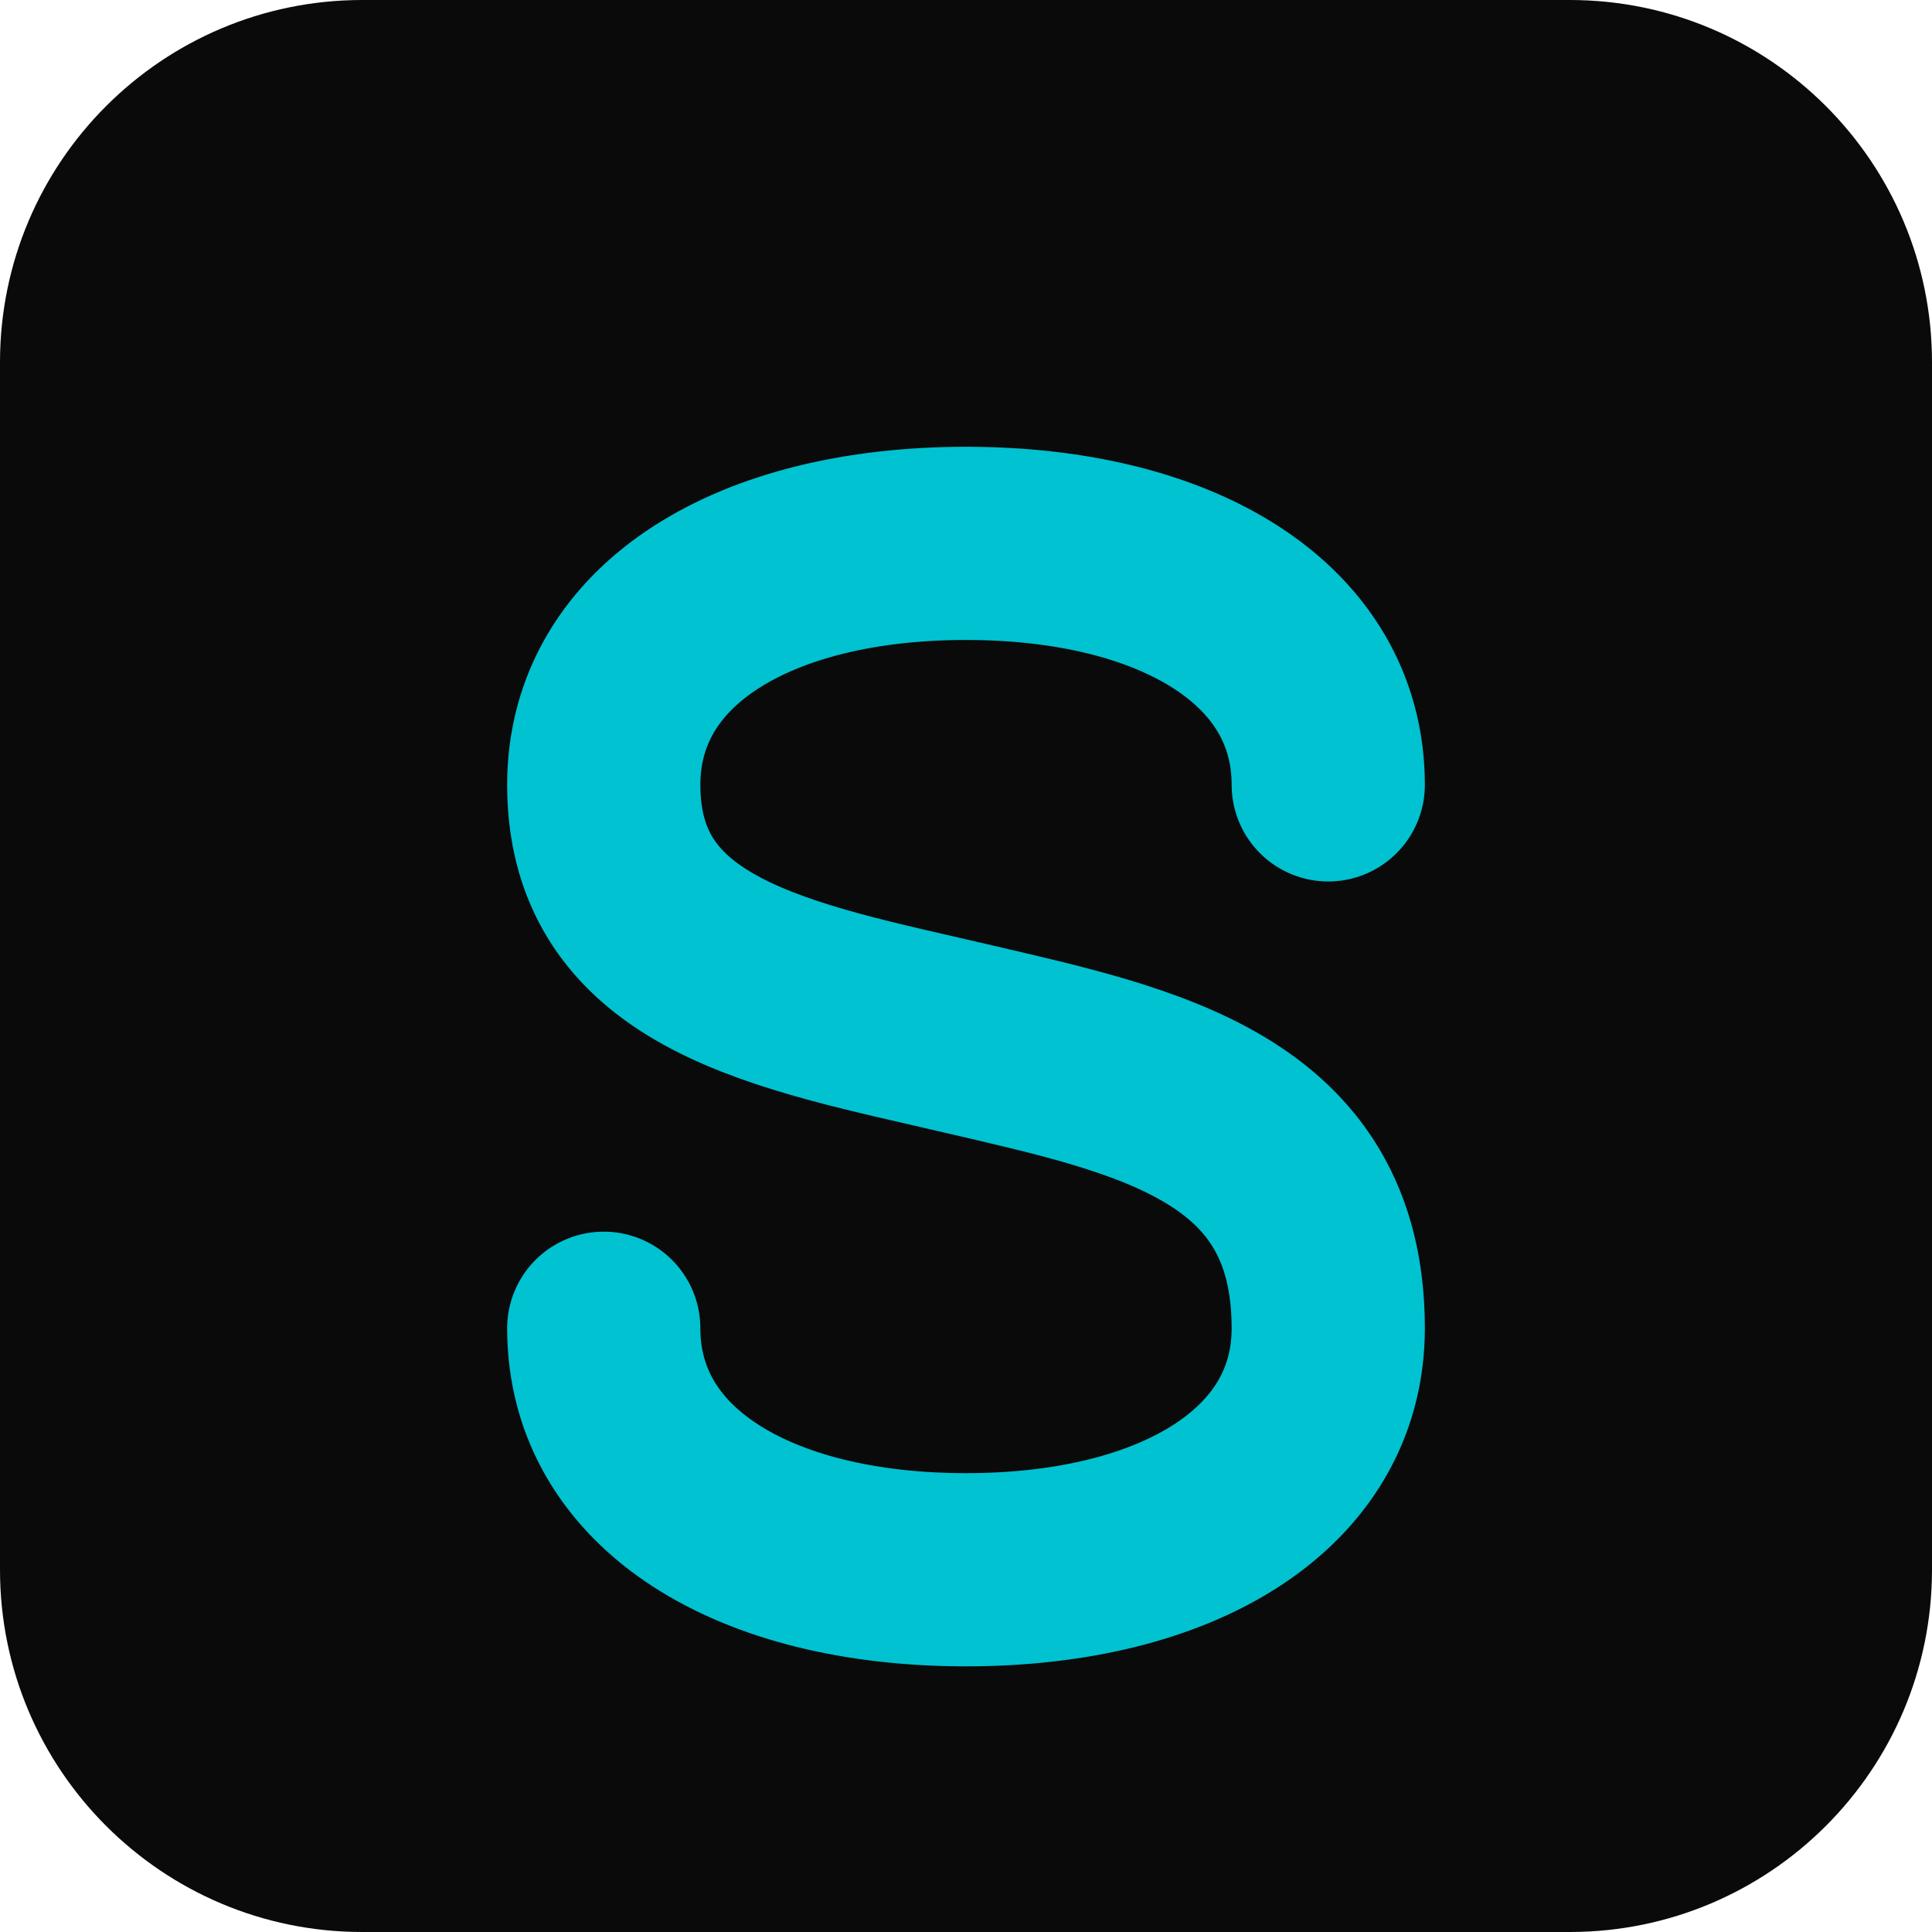
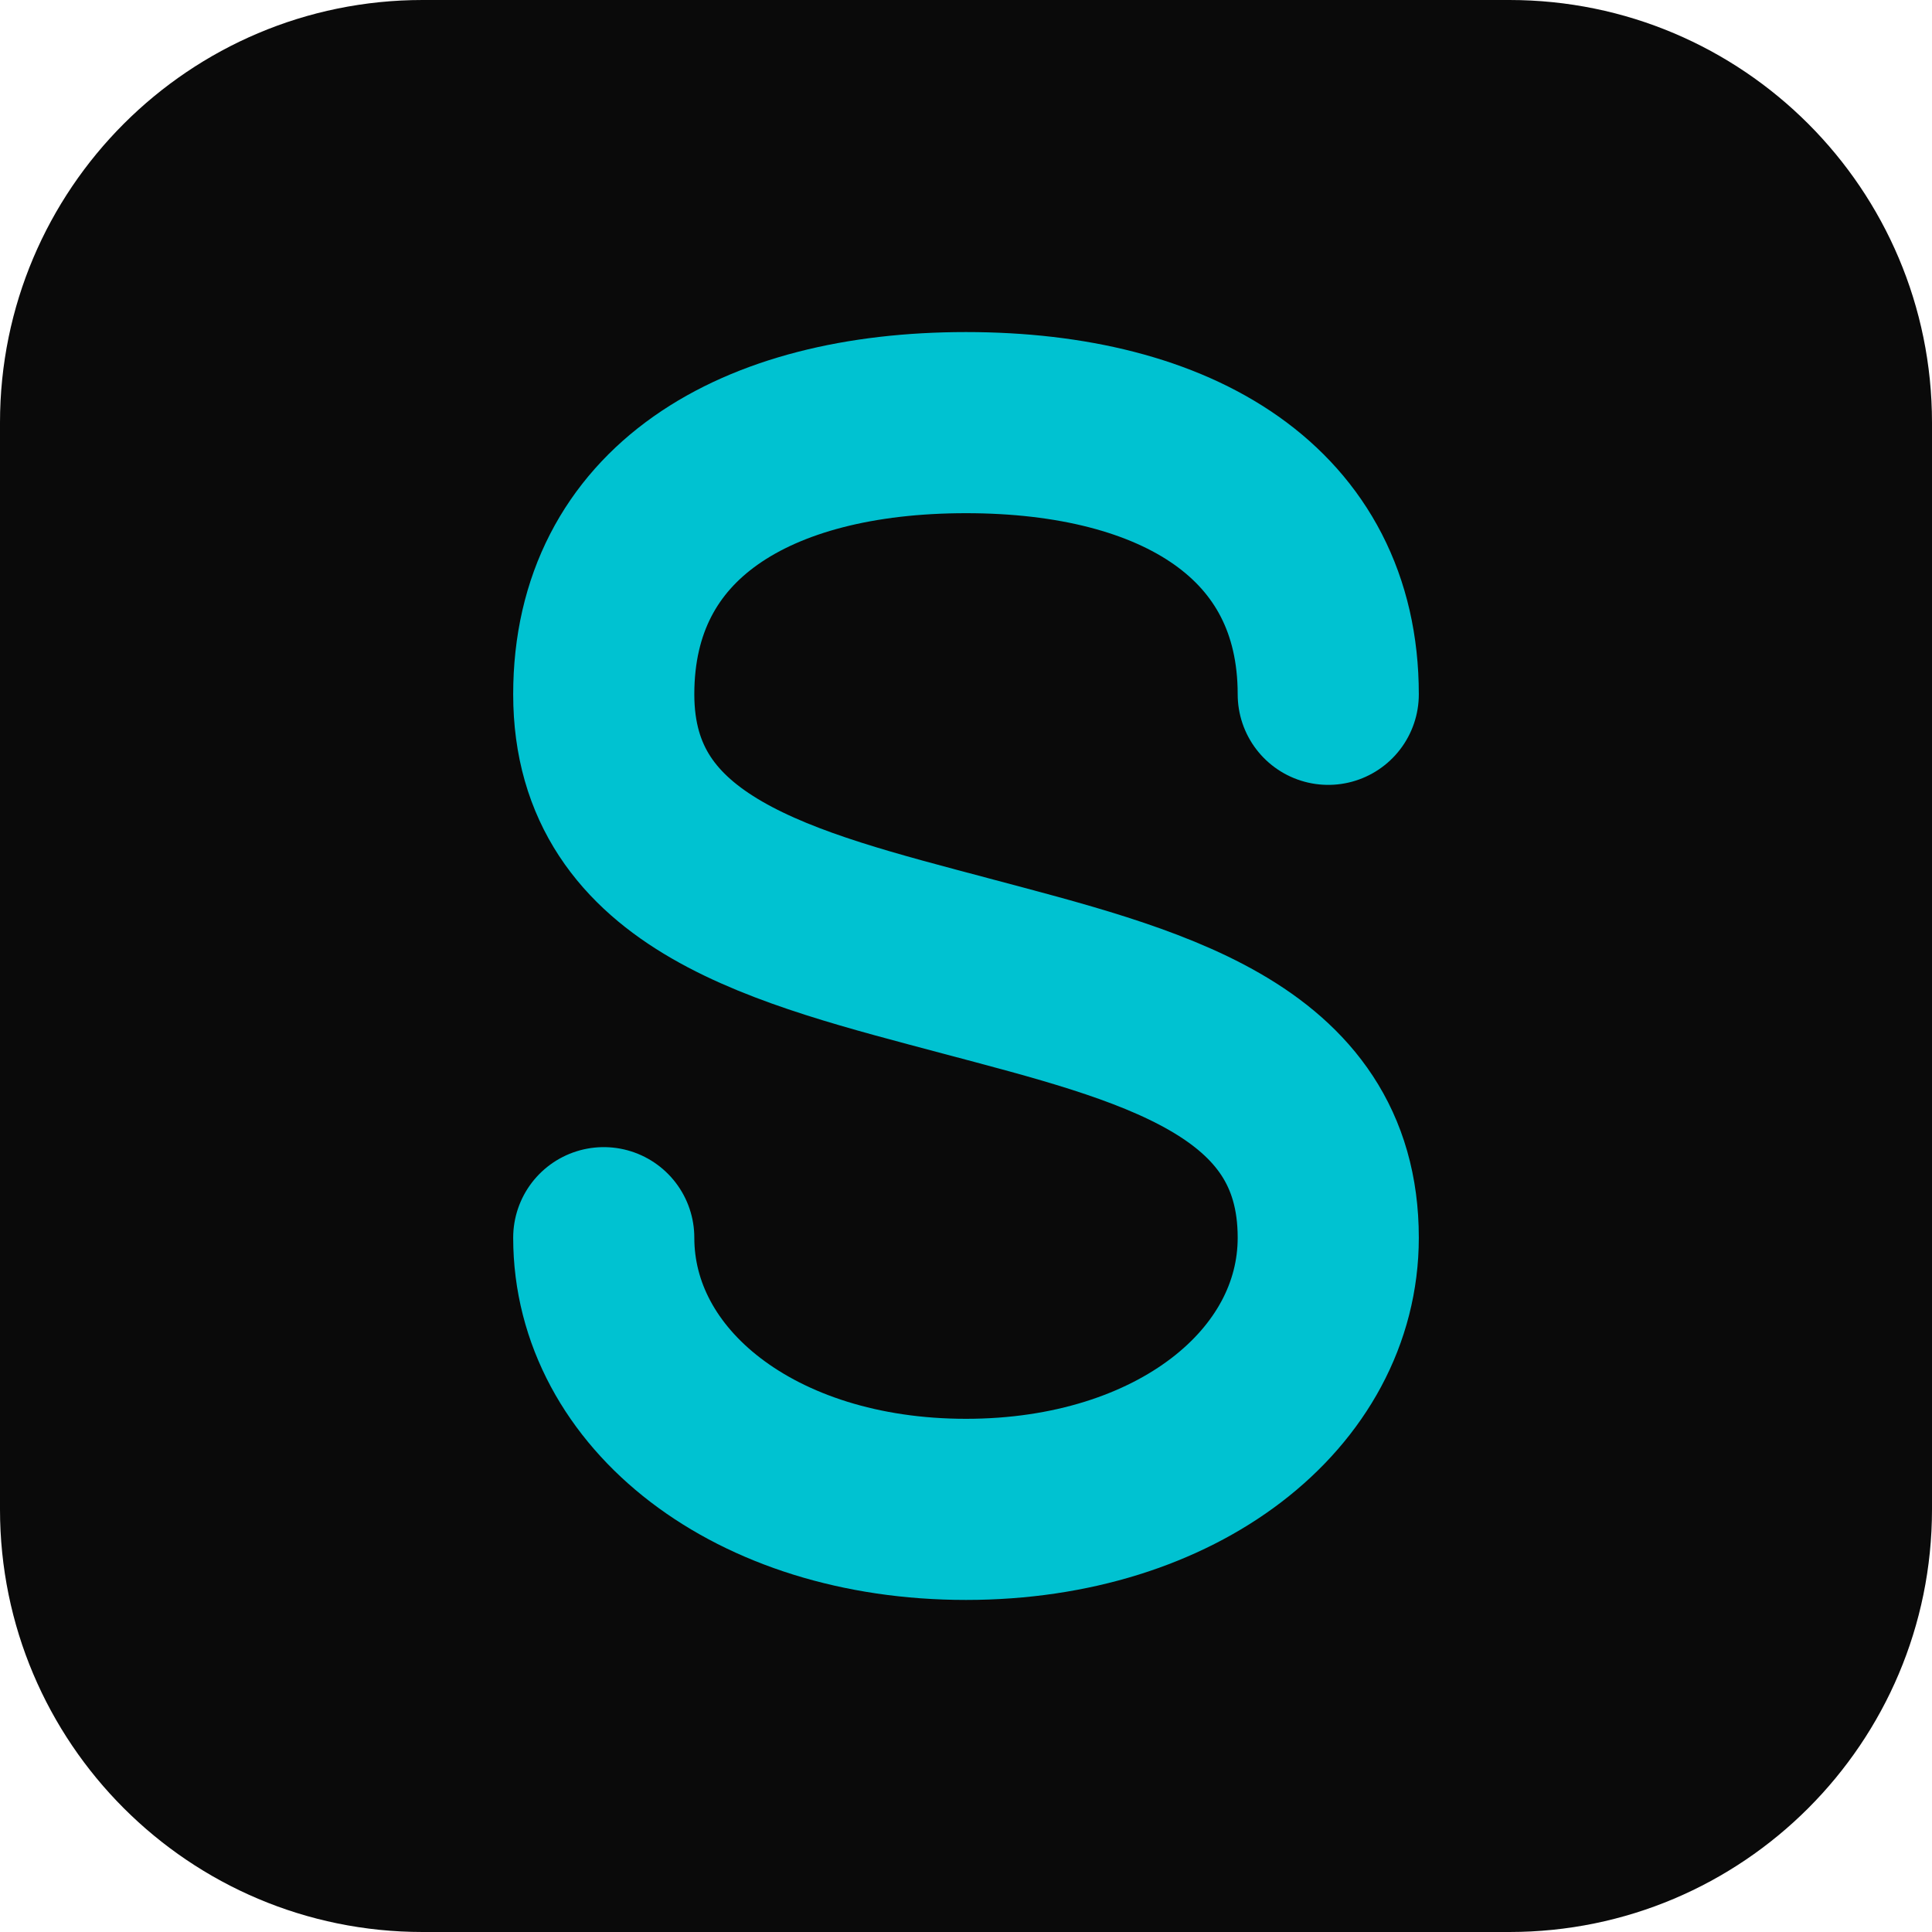
<svg xmlns="http://www.w3.org/2000/svg" width="32" height="32" viewBox="0 0 32 32">
-   <style>
-     @keyframes draw {
-       0% {
-         stroke-dashoffset: 60;
-       }
-       100% {
-         stroke-dashoffset: 0;
-       }
-     }
-     .s-path {
-       stroke-dasharray: 60;
-       stroke-dashoffset: 0;
-       animation: draw 2.2s ease-in-out infinite alternate;
-     }
-   </style>
-   <rect width="32" height="32" fill="#0a0a0a" rx="6" />
-   <path class="s-path" d="M22 13C22 10.5 19.5 9 16 9C12.5 9 10 10.5 10 13C10 16 13 16.5 16 17.2C19 17.9 22 18.5 22 22C22 24.5 19.5 26 16 26C12.5 26 10 24.5 10 22" fill="none" stroke="#00c2d1" stroke-width="3.2" stroke-linecap="round" stroke-linejoin="round" />
+   <rect width="32" height="32" rx="7" fill="#0a0a0a" />
+   <path d="M22 11.5C22 8.5 19.5 7 16 7C12.5 7 10 8.5 10 11.5C10 14.5 13 15.2 16 16C19 16.8 22 17.5 22 20.5C22 23 19.5 25 16 25C12.5 25 10 23 10 20.5" fill="none" stroke="#00c2d1" stroke-width="3" stroke-linecap="round" stroke-linejoin="round" />
</svg>
